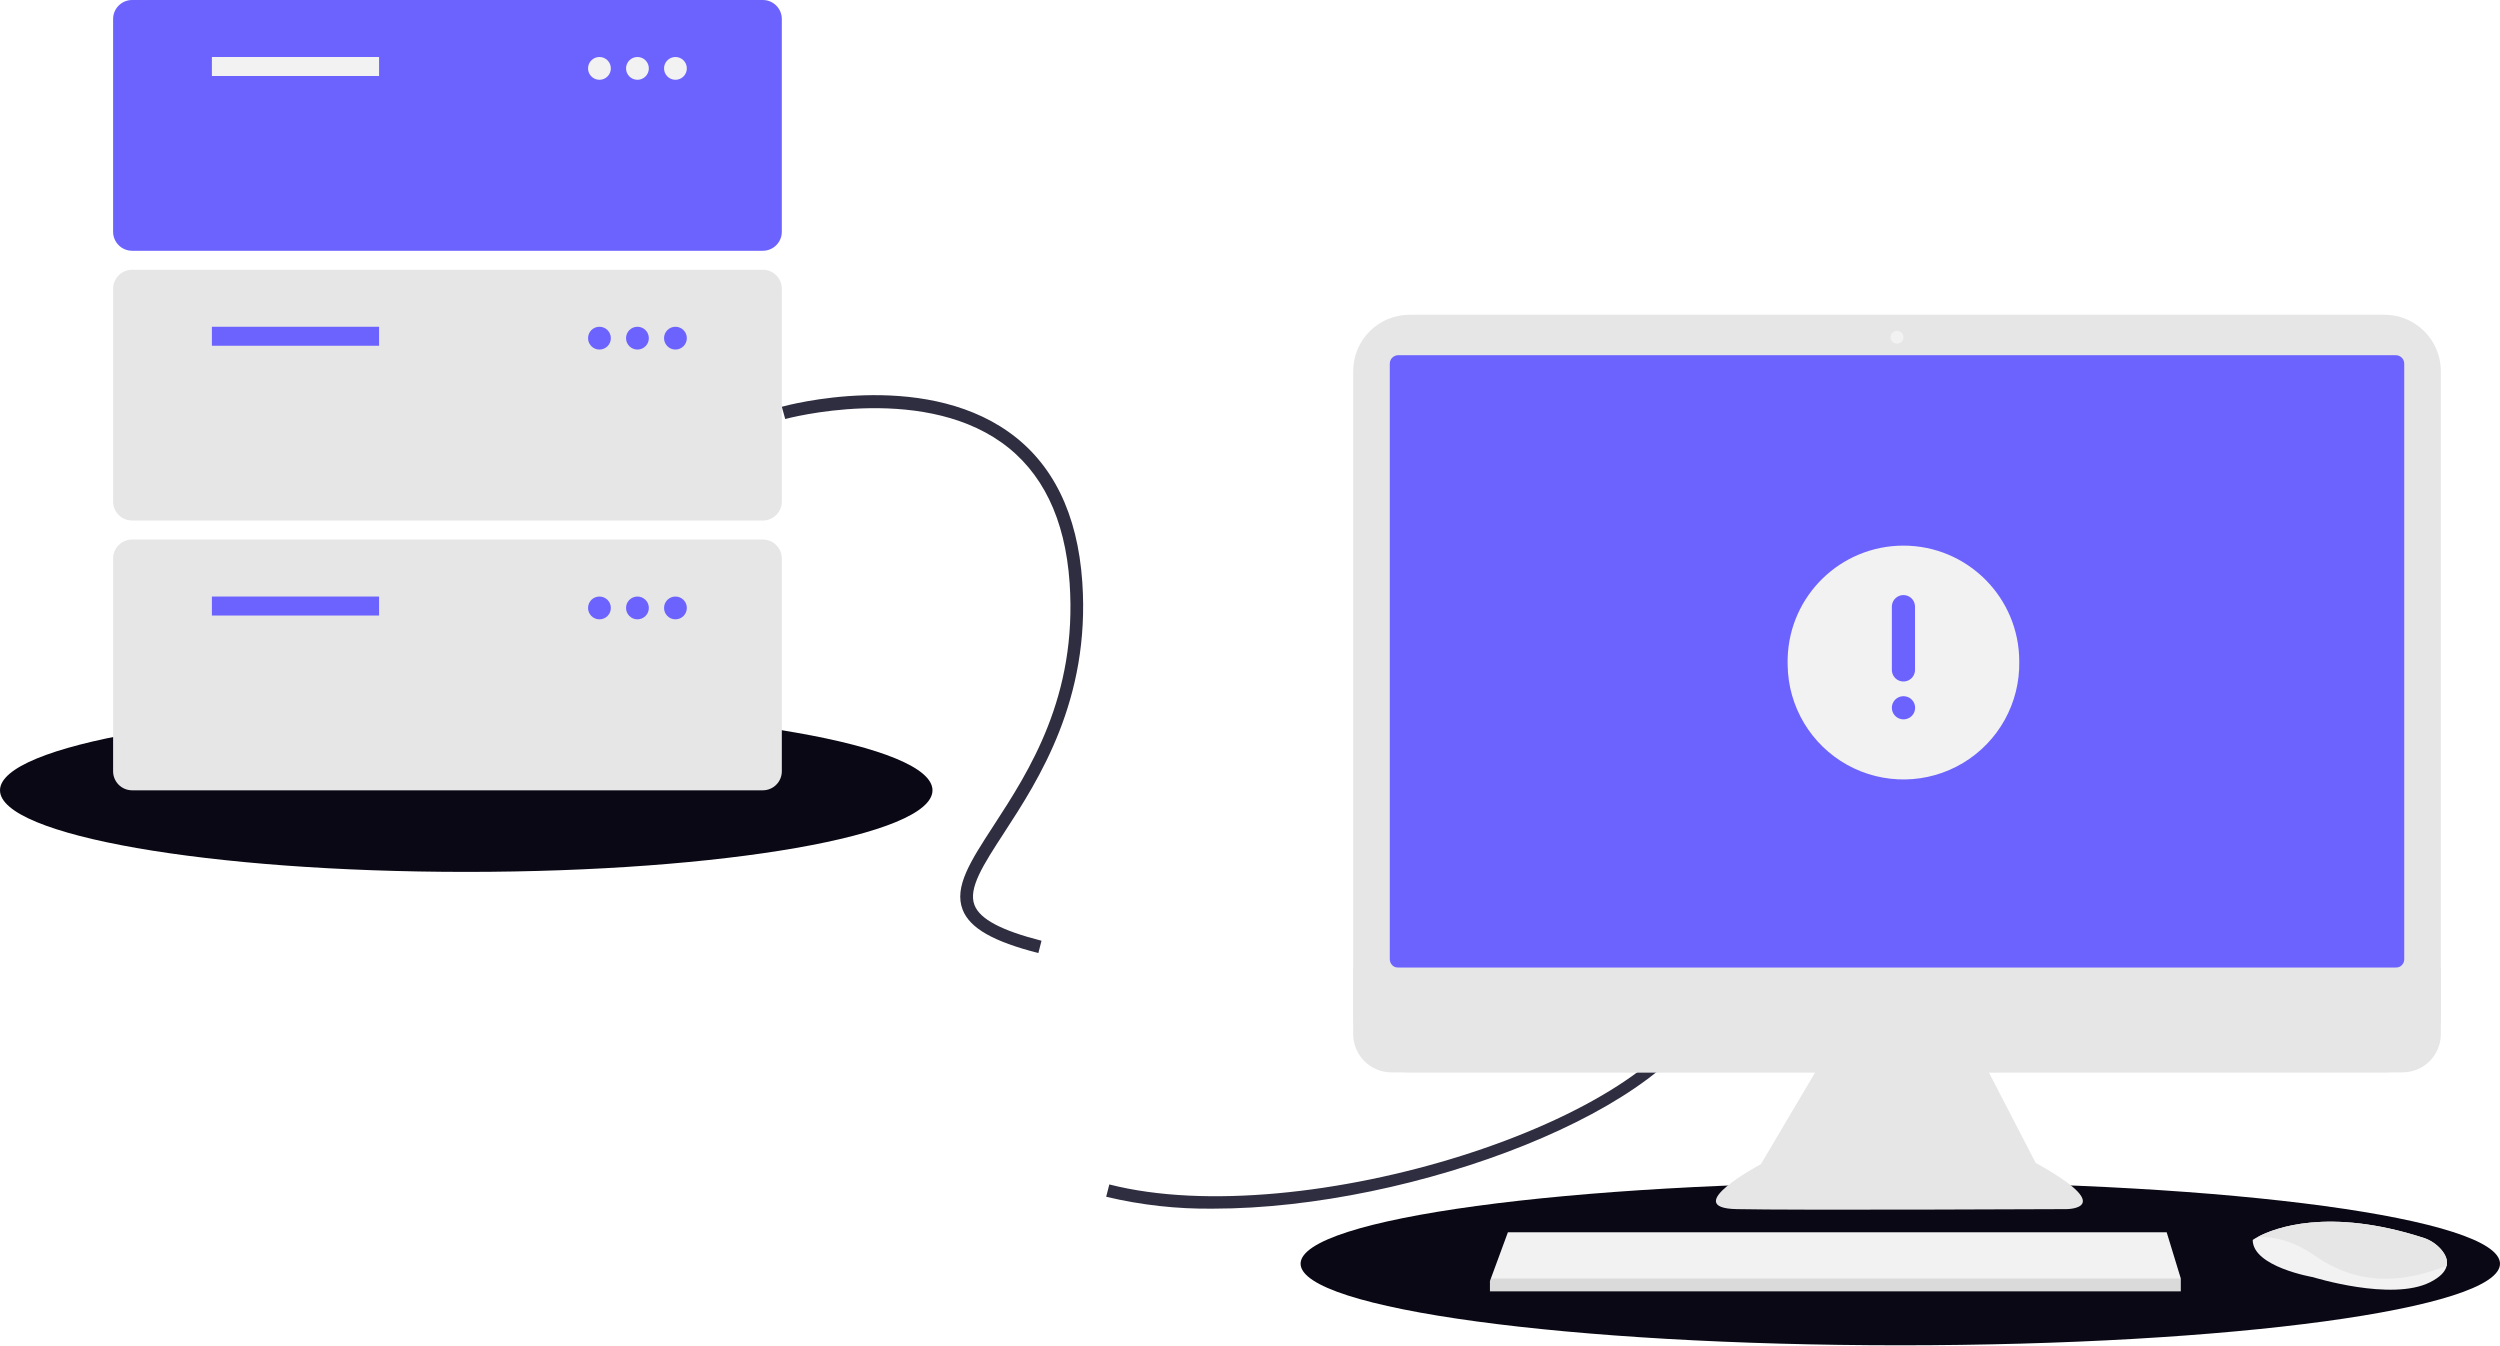
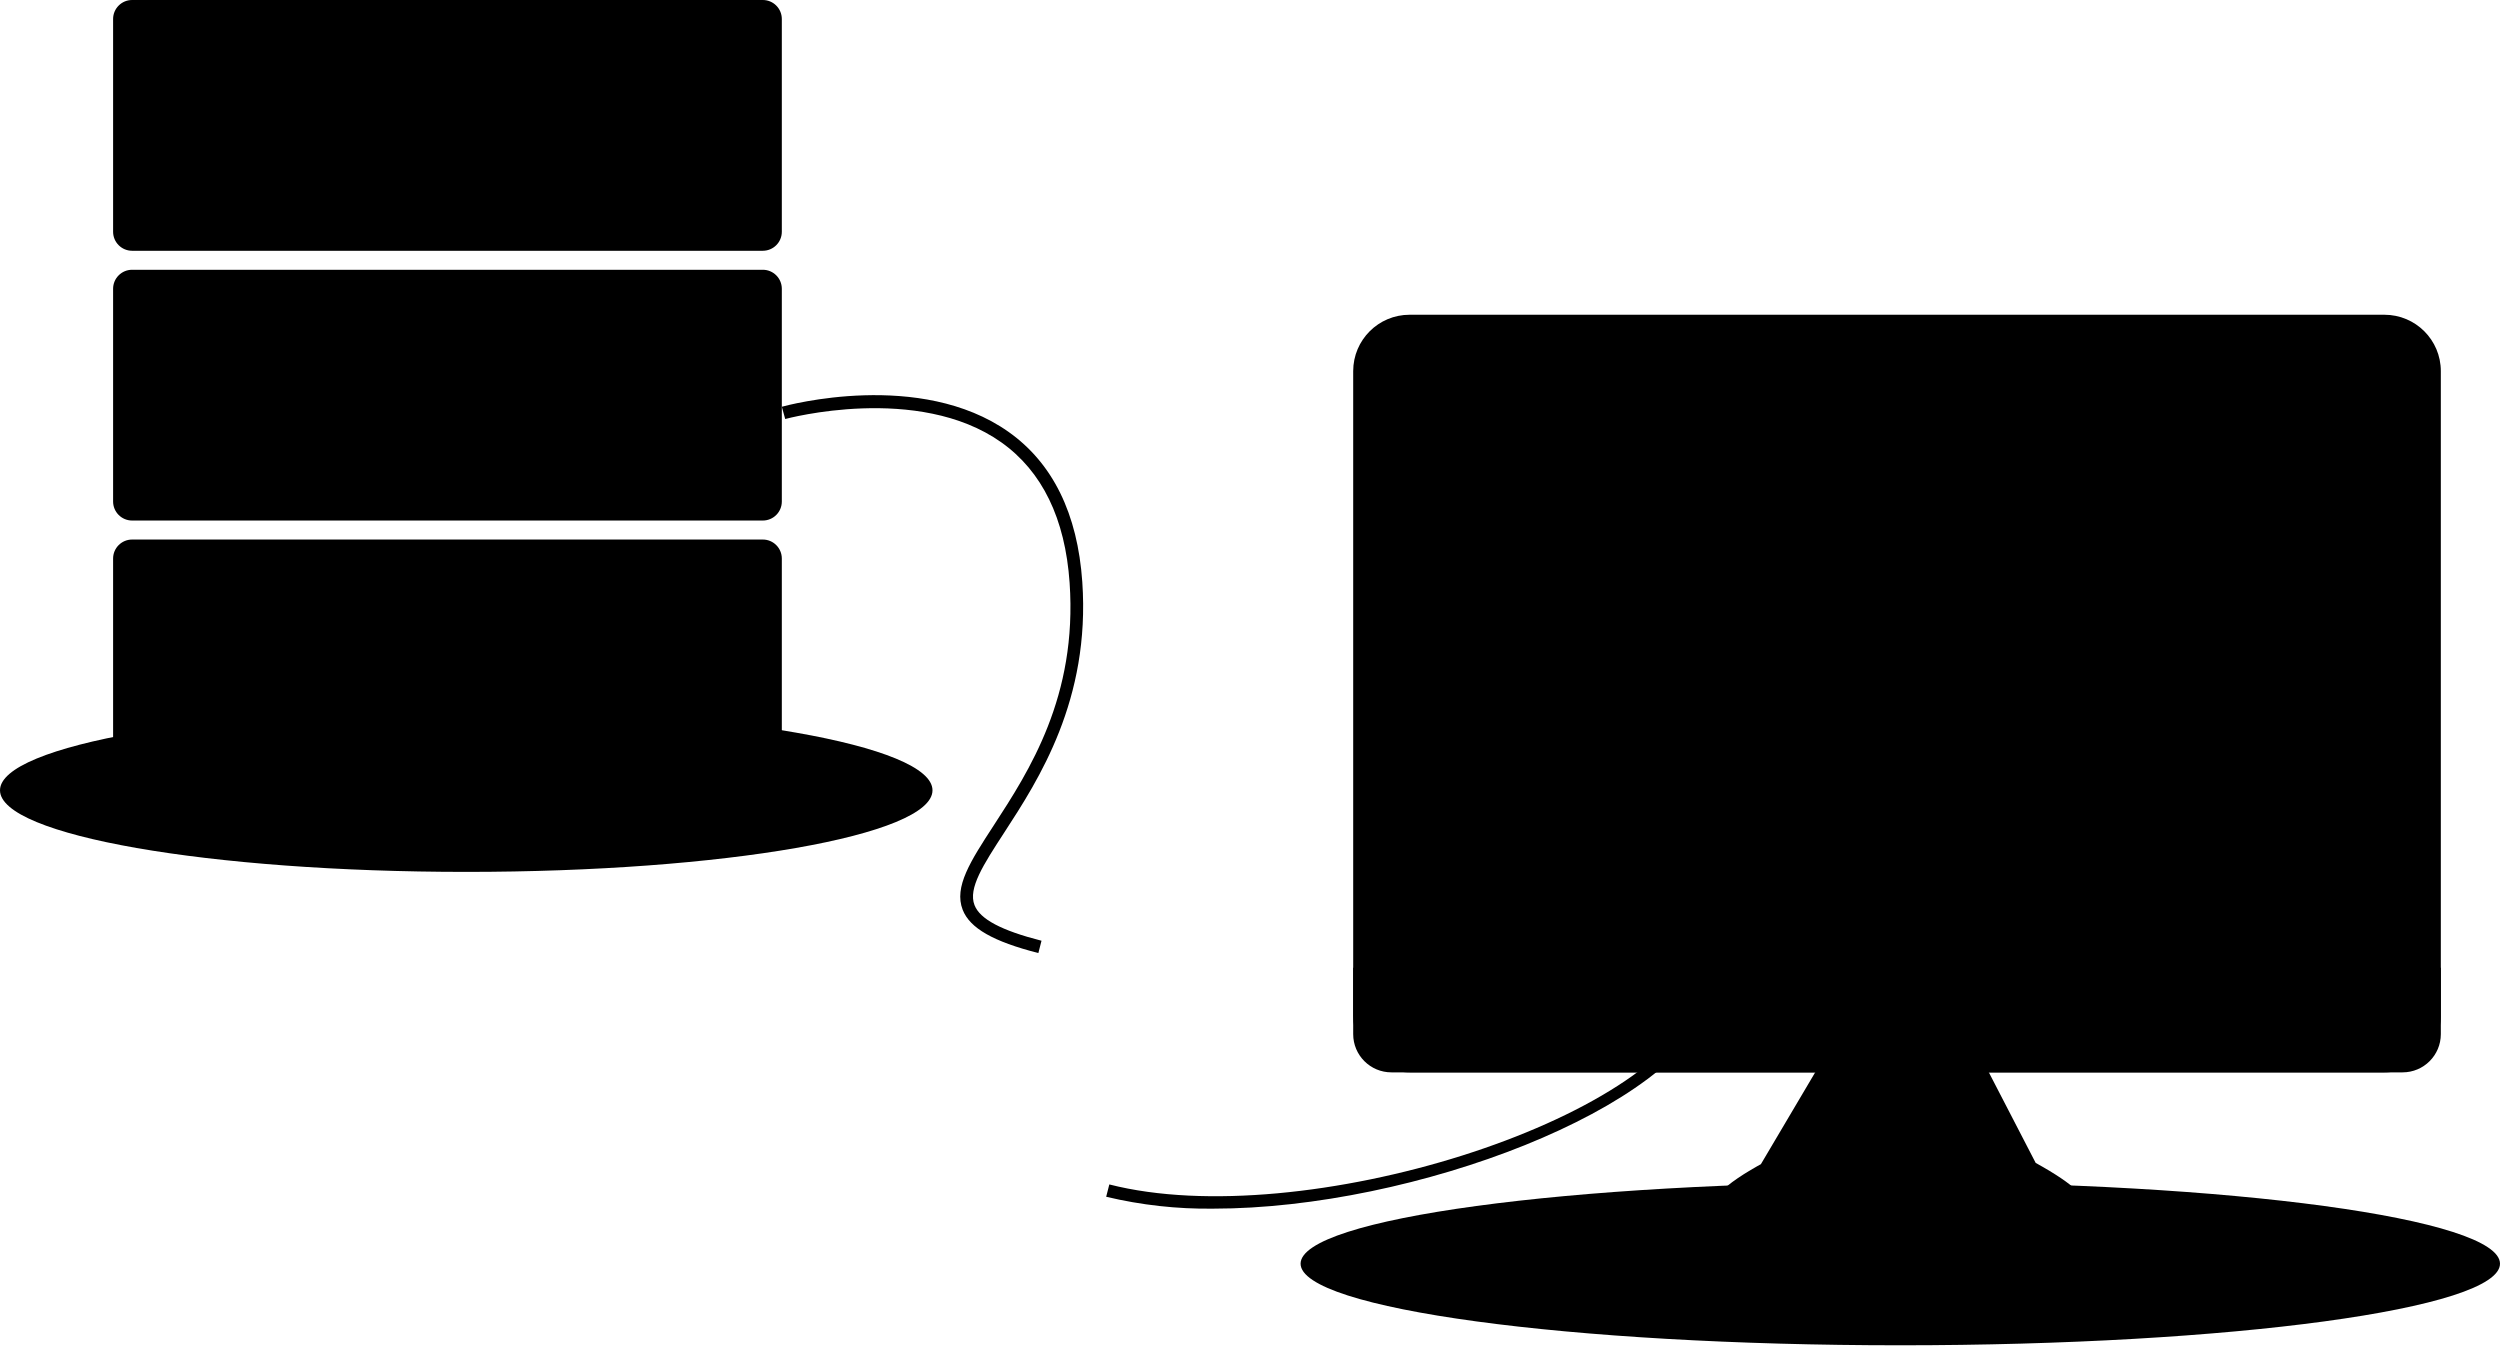
<svg xmlns="http://www.w3.org/2000/svg" width="800" height="430.493" viewBox="0 0 800 430.493" role="img" artist="Katerina Limpitsouni" source="https://undraw.co/">
  <g transform="translate(-368.866 -254.661)">
-     <ellipse cx="149.199" cy="26.107" rx="149.199" ry="26.107" transform="translate(368.866 481.453)" fill="#090814" />
-     <ellipse cx="191.906" cy="26.107" rx="191.906" ry="26.107" transform="translate(785.054 632.939)" fill="#090814" />
-     <path d="M527.508,703.017a139.876,139.876,0,0,1-34.251-3.807l1.007-3.942c61.693,15.766,176.375-20.484,188.785-59.673l3.879,1.228C676.145,670.877,591.731,703.017,527.508,703.017Z" transform="translate(229.585 -61.587)" fill="#2f2e41" />
-     <path d="M422.29,529.663c-14.453-3.693-21.922-7.965-24.218-13.849-2.856-7.316,2.5-15.561,9.919-26.972,11.315-17.409,26.811-41.252,24.3-77.646-1.418-20.568-8.78-35.7-21.879-44.978-26.656-18.878-68.707-7.567-69.129-7.451l-1.085-3.921c1.8-.5,44.3-11.949,72.551,8.041,14.153,10.017,22.094,26.176,23.6,48.028,2.6,37.751-13.977,63.262-24.949,80.143-6.756,10.394-11.637,17.9-9.54,23.275,1.748,4.477,8.559,8.1,21.436,11.386Z" transform="translate(278.852 29.977)" fill="#2f2e41" />
-     <path d="M816.039,661.123,795.384,696.05s-26.3,13.971-7.807,14.382,105.6,0,105.6,0,16.847,0-9.862-14.793l-19.389-37.478Z" transform="translate(136.968 -68.851)" fill="#e6e6e6" />
-     <rect width="348.044" height="242.439" rx="18.046" transform="translate(801.887 355.38)" fill="#e6e6e6" />
-     <path d="M2.712,0h319.2a2.712,2.712,0,0,1,2.712,2.712V193.294a2.712,2.712,0,0,1-2.712,2.712H2.712A2.712,2.712,0,0,1,0,193.294V2.712A2.712,2.712,0,0,1,2.712,0Z" transform="translate(813.598 368.323)" fill="#6c63ff" />
-     <circle cx="2.055" cy="2.055" r="2.055" transform="translate(973.854 360.516)" fill="#f2f2f2" />
-     <path d="M957.868,621.322v21.252a12.236,12.236,0,0,1-12.239,12.237H622.061a12.236,12.236,0,0,1-12.237-12.239V621.322Z" transform="translate(192.063 -56.993)" fill="#e6e6e6" />
-     <path d="M864.04,660.444v4.109H642.968v-3.288l.3-.822,5.449-14.793h210.8Z" transform="translate(202.681 3.326)" fill="#f2f2f2" />
-     <path d="M1096.367,755.317c-.4,1.722-1.923,3.538-5.358,5.256-12.327,6.164-37.393-1.644-37.393-1.644s-19.313-3.287-19.313-11.917a15.428,15.428,0,0,1,1.693-1.007c5.183-2.742,22.367-9.508,52.837.286a12.709,12.709,0,0,1,5.792,3.8C1095.859,751.534,1096.828,753.367,1096.367,755.317Z" transform="translate(55.429 -95.57)" fill="#f2f2f2" />
-     <path d="M1097.171,755.317c-15.089,5.782-28.538,6.213-42.34-3.374-6.961-4.832-13.285-6.028-18.031-5.938,5.183-2.742,22.367-9.508,52.837.286a12.708,12.708,0,0,1,5.792,3.8C1096.663,751.534,1097.631,753.367,1097.171,755.317Z" transform="translate(54.626 -95.57)" fill="#e6e6e6" />
+     <ellipse cx="149.199" cy="26.107" rx="149.199" ry="26.107" transform="translate(368.866 481.453)" fill="currentColor" />
+     <ellipse cx="191.906" cy="26.107" rx="191.906" ry="26.107" transform="translate(785.054 632.939)" fill="currentColor" />
+     <path d="M527.508,703.017a139.876,139.876,0,0,1-34.251-3.807l1.007-3.942c61.693,15.766,176.375-20.484,188.785-59.673l3.879,1.228C676.145,670.877,591.731,703.017,527.508,703.017Z" transform="translate(229.585 -61.587)" fill="currentColor" />
+     <path d="M422.29,529.663c-14.453-3.693-21.922-7.965-24.218-13.849-2.856-7.316,2.5-15.561,9.919-26.972,11.315-17.409,26.811-41.252,24.3-77.646-1.418-20.568-8.78-35.7-21.879-44.978-26.656-18.878-68.707-7.567-69.129-7.451l-1.085-3.921c1.8-.5,44.3-11.949,72.551,8.041,14.153,10.017,22.094,26.176,23.6,48.028,2.6,37.751-13.977,63.262-24.949,80.143-6.756,10.394-11.637,17.9-9.54,23.275,1.748,4.477,8.559,8.1,21.436,11.386Z" transform="translate(278.852 29.977)" fill="currentColor" />
+     <path d="M816.039,661.123,795.384,696.05s-26.3,13.971-7.807,14.382,105.6,0,105.6,0,16.847,0-9.862-14.793l-19.389-37.478Z" transform="translate(136.968 -68.851)" fill="currentColor" />
+     <rect width="348.044" height="242.439" rx="18.046" transform="translate(801.887 355.38)" fill="currentColor" />
+     <path d="M2.712,0h319.2a2.712,2.712,0,0,1,2.712,2.712V193.294a2.712,2.712,0,0,1-2.712,2.712H2.712A2.712,2.712,0,0,1,0,193.294V2.712A2.712,2.712,0,0,1,2.712,0Z" transform="translate(813.598 368.323)" fill="currentColor" />
+     <circle cx="2.055" cy="2.055" r="2.055" transform="translate(973.854 360.516)" fill="currentColor" />
+     <path d="M957.868,621.322v21.252a12.236,12.236,0,0,1-12.239,12.237H622.061a12.236,12.236,0,0,1-12.237-12.239V621.322Z" transform="translate(192.063 -56.993)" fill="currentColor" />
+     <path d="M864.04,660.444v4.109H642.968v-3.288l.3-.822,5.449-14.793h210.8Z" transform="translate(202.681 3.326)" fill="currentColor" />
+     <path d="M1096.367,755.317c-.4,1.722-1.923,3.538-5.358,5.256-12.327,6.164-37.393-1.644-37.393-1.644s-19.313-3.287-19.313-11.917a15.428,15.428,0,0,1,1.693-1.007c5.183-2.742,22.367-9.508,52.837.286a12.709,12.709,0,0,1,5.792,3.8C1095.859,751.534,1096.828,753.367,1096.367,755.317Z" transform="translate(55.429 -95.57)" fill="currentColor" />
+     <path d="M1097.171,755.317c-15.089,5.782-28.538,6.213-42.34-3.374-6.961-4.832-13.285-6.028-18.031-5.938,5.183-2.742,22.367-9.508,52.837.286a12.708,12.708,0,0,1,5.792,3.8C1096.663,751.534,1097.631,753.367,1097.171,755.317Z" transform="translate(54.626 -95.57)" fill="currentColor" />
    <path d="M864.04,667.466v4.109H642.968v-3.288l.3-.822Z" transform="translate(202.681 -3.696)" opacity="0.1" />
-     <path d="M794.285,488.635H592.452a6.086,6.086,0,0,1-6.079-6.079V414.467a6.086,6.086,0,0,1,6.079-6.079H794.285a6.086,6.086,0,0,1,6.079,6.079v68.088A6.086,6.086,0,0,1,794.285,488.635Z" transform="translate(-181.314 -153.727)" fill="#6c63ff" />
-     <rect width="53.498" height="6.079" transform="translate(436.671 272.899)" fill="#f2f2f2" />
-     <circle cx="3.648" cy="3.648" r="3.648" transform="translate(557.041 272.899)" fill="#f2f2f2" />
-     <circle cx="3.648" cy="3.648" r="3.648" transform="translate(569.2 272.899)" fill="#f2f2f2" />
-     <circle cx="3.648" cy="3.648" r="3.648" transform="translate(581.358 272.899)" fill="#f2f2f2" />
-     <path d="M794.285,601.689H592.452a6.087,6.087,0,0,1-6.079-6.079V527.521a6.086,6.086,0,0,1,6.079-6.079H794.285a6.086,6.086,0,0,1,6.079,6.079v68.088A6.086,6.086,0,0,1,794.285,601.689Z" transform="translate(-181.314 -180.455)" fill="#e6e6e6" />
-     <rect width="53.498" height="6.079" transform="translate(436.671 359.225)" fill="#6c63ff" />
-     <circle cx="3.648" cy="3.648" r="3.648" transform="translate(557.041 359.225)" fill="#6c63ff" />
-     <circle cx="3.648" cy="3.648" r="3.648" transform="translate(569.2 359.225)" fill="#6c63ff" />
-     <circle cx="3.648" cy="3.648" r="3.648" transform="translate(581.358 359.225)" fill="#6c63ff" />
-     <path d="M794.285,714.743H592.452a6.087,6.087,0,0,1-6.079-6.079V640.575a6.086,6.086,0,0,1,6.079-6.079H794.285a6.086,6.086,0,0,1,6.079,6.079v68.089A6.086,6.086,0,0,1,794.285,714.743Z" transform="translate(-181.314 -207.183)" fill="#e6e6e6" />
-     <rect width="53.498" height="6.079" transform="translate(436.671 445.552)" fill="#6c63ff" />
-     <circle cx="3.648" cy="3.648" r="3.648" transform="translate(557.041 445.552)" fill="#6c63ff" />
-     <circle cx="3.648" cy="3.648" r="3.648" transform="translate(569.2 445.552)" fill="#6c63ff" />
-     <circle cx="3.648" cy="3.648" r="3.648" transform="translate(581.358 445.552)" fill="#6c63ff" />
+     <path d="M794.285,488.635H592.452a6.086,6.086,0,0,1-6.079-6.079V414.467a6.086,6.086,0,0,1,6.079-6.079H794.285a6.086,6.086,0,0,1,6.079,6.079v68.088A6.086,6.086,0,0,1,794.285,488.635Z" transform="translate(-181.314 -153.727)" fill="currentColor" />
+     <rect width="53.498" height="6.079" transform="translate(436.671 272.899)" fill="currentColor" />
+     <circle cx="3.648" cy="3.648" r="3.648" transform="translate(557.041 272.899)" fill="currentColor" />
+     <circle cx="3.648" cy="3.648" r="3.648" transform="translate(569.2 272.899)" fill="currentColor" />
+     <circle cx="3.648" cy="3.648" r="3.648" transform="translate(581.358 272.899)" fill="currentColor" />
+     <path d="M794.285,601.689H592.452a6.087,6.087,0,0,1-6.079-6.079V527.521a6.086,6.086,0,0,1,6.079-6.079H794.285a6.086,6.086,0,0,1,6.079,6.079v68.088A6.086,6.086,0,0,1,794.285,601.689Z" transform="translate(-181.314 -180.455)" fill="currentColor" />
+     <rect width="53.498" height="6.079" transform="translate(436.671 359.225)" fill="currentColor" />
+     <circle cx="3.648" cy="3.648" r="3.648" transform="translate(557.041 359.225)" fill="currentColor" />
+     <circle cx="3.648" cy="3.648" r="3.648" transform="translate(569.2 359.225)" fill="currentColor" />
+     <circle cx="3.648" cy="3.648" r="3.648" transform="translate(581.358 359.225)" fill="currentColor" />
+     <path d="M794.285,714.743H592.452a6.087,6.087,0,0,1-6.079-6.079V640.575a6.086,6.086,0,0,1,6.079-6.079H794.285a6.086,6.086,0,0,1,6.079,6.079v68.089A6.086,6.086,0,0,1,794.285,714.743Z" transform="translate(-181.314 -207.183)" fill="currentColor" />
+     <rect width="53.498" height="6.079" transform="translate(436.671 445.552)" fill="currentColor" />
+     <circle cx="3.648" cy="3.648" r="3.648" transform="translate(557.041 445.552)" fill="currentColor" />
+     <circle cx="3.648" cy="3.648" r="3.648" transform="translate(569.2 445.552)" fill="currentColor" />
+     <circle cx="3.648" cy="3.648" r="3.648" transform="translate(581.358 445.552)" fill="currentColor" />
    <g transform="translate(933.489 421.851)">
-       <path d="M0,0H88.949V88.949H0Z" fill="none" />
-       <path d="M39.062,2A37.062,37.062,0,0,1,76.125,39.062a37.06,37.06,0,1,1-74.11,1.2L2,39.062l.015-1.038A37.061,37.061,0,0,1,39.062,2ZM39.1,50.181l-.471.026a3.706,3.706,0,0,0,0,7.361l.434.026.471-.026a3.706,3.706,0,0,0,0-7.361Zm-.037-32.362a3.706,3.706,0,0,0-3.68,3.272l-.026.434v20.25l.026.434a3.706,3.706,0,0,0,7.361,0l.026-.434V21.525l-.026-.434A3.706,3.706,0,0,0,39.062,17.819Z" transform="translate(5.412 5.412)" fill="#f2f2f2" />
+       <path d="M0,0H88.949V88.949H0Z" fill="currentColor" />
+       <path d="M39.062,2A37.062,37.062,0,0,1,76.125,39.062a37.06,37.06,0,1,1-74.11,1.2L2,39.062l.015-1.038A37.061,37.061,0,0,1,39.062,2ZM39.1,50.181l-.471.026a3.706,3.706,0,0,0,0,7.361l.434.026.471-.026a3.706,3.706,0,0,0,0-7.361Zm-.037-32.362a3.706,3.706,0,0,0-3.68,3.272l-.026.434v20.25l.026.434a3.706,3.706,0,0,0,7.361,0l.026-.434V21.525l-.026-.434A3.706,3.706,0,0,0,39.062,17.819Z" transform="translate(5.412 5.412)" fill="currentColor" />
    </g>
  </g>
</svg>
